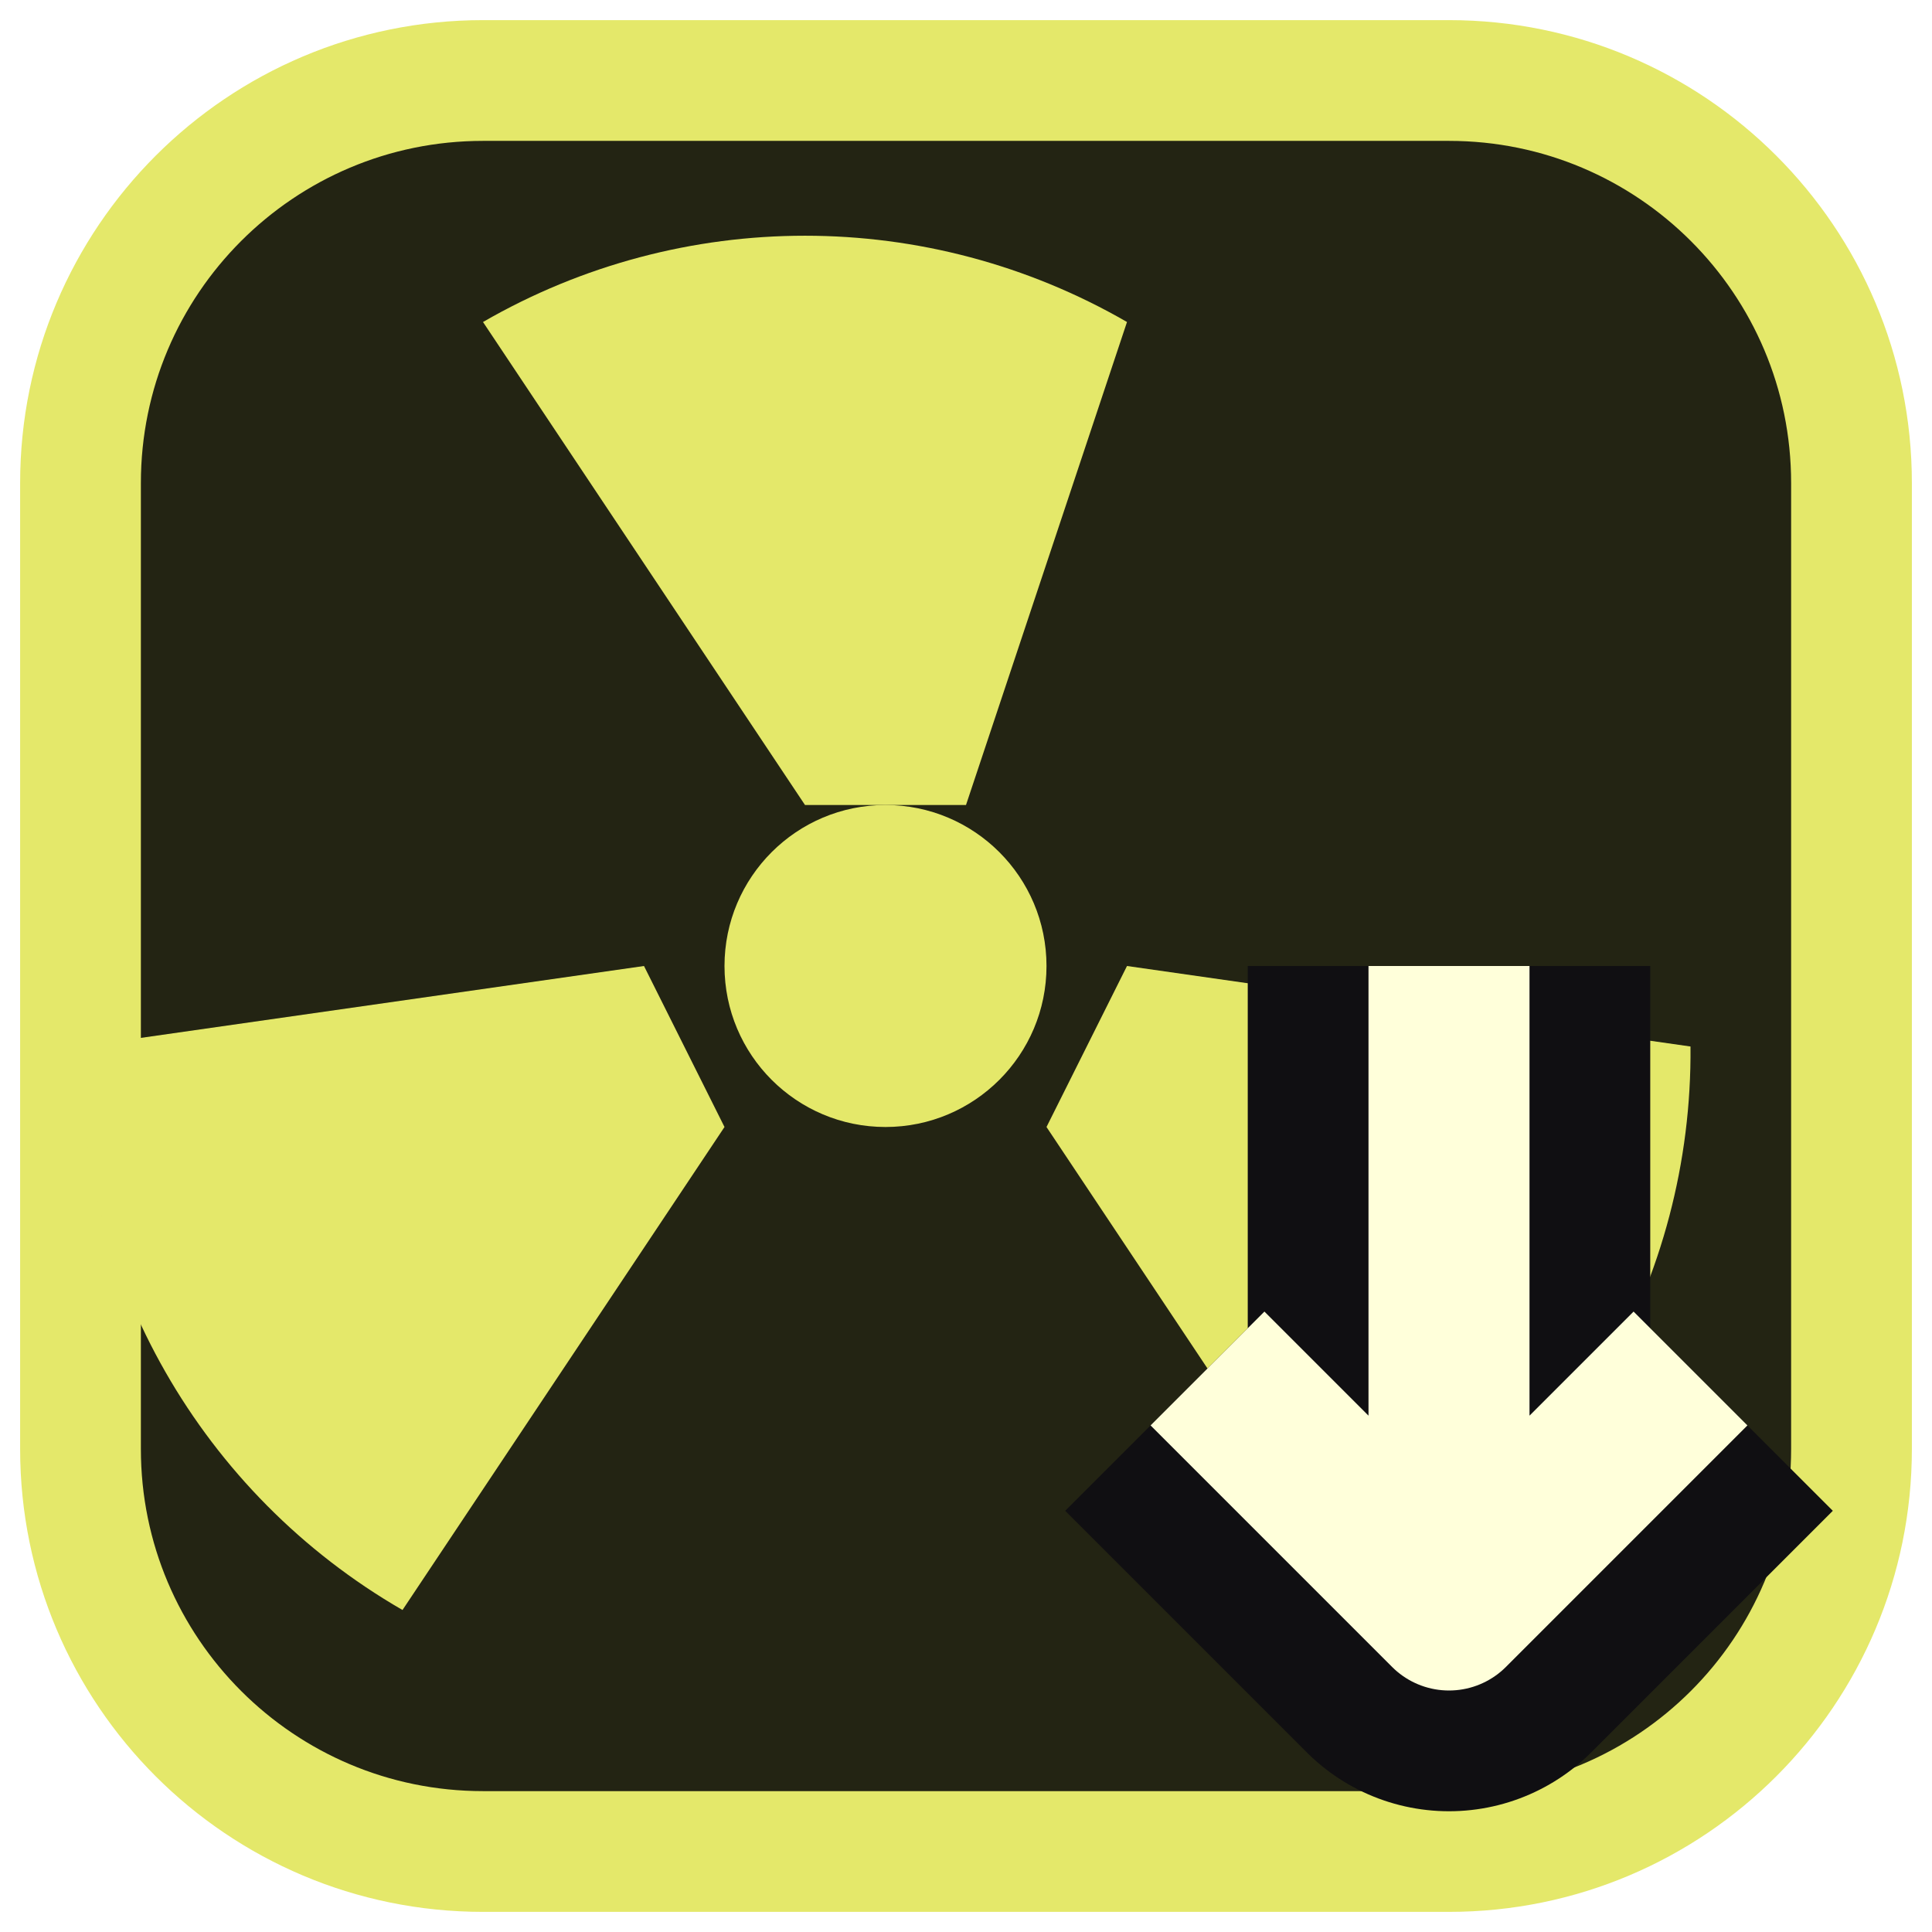
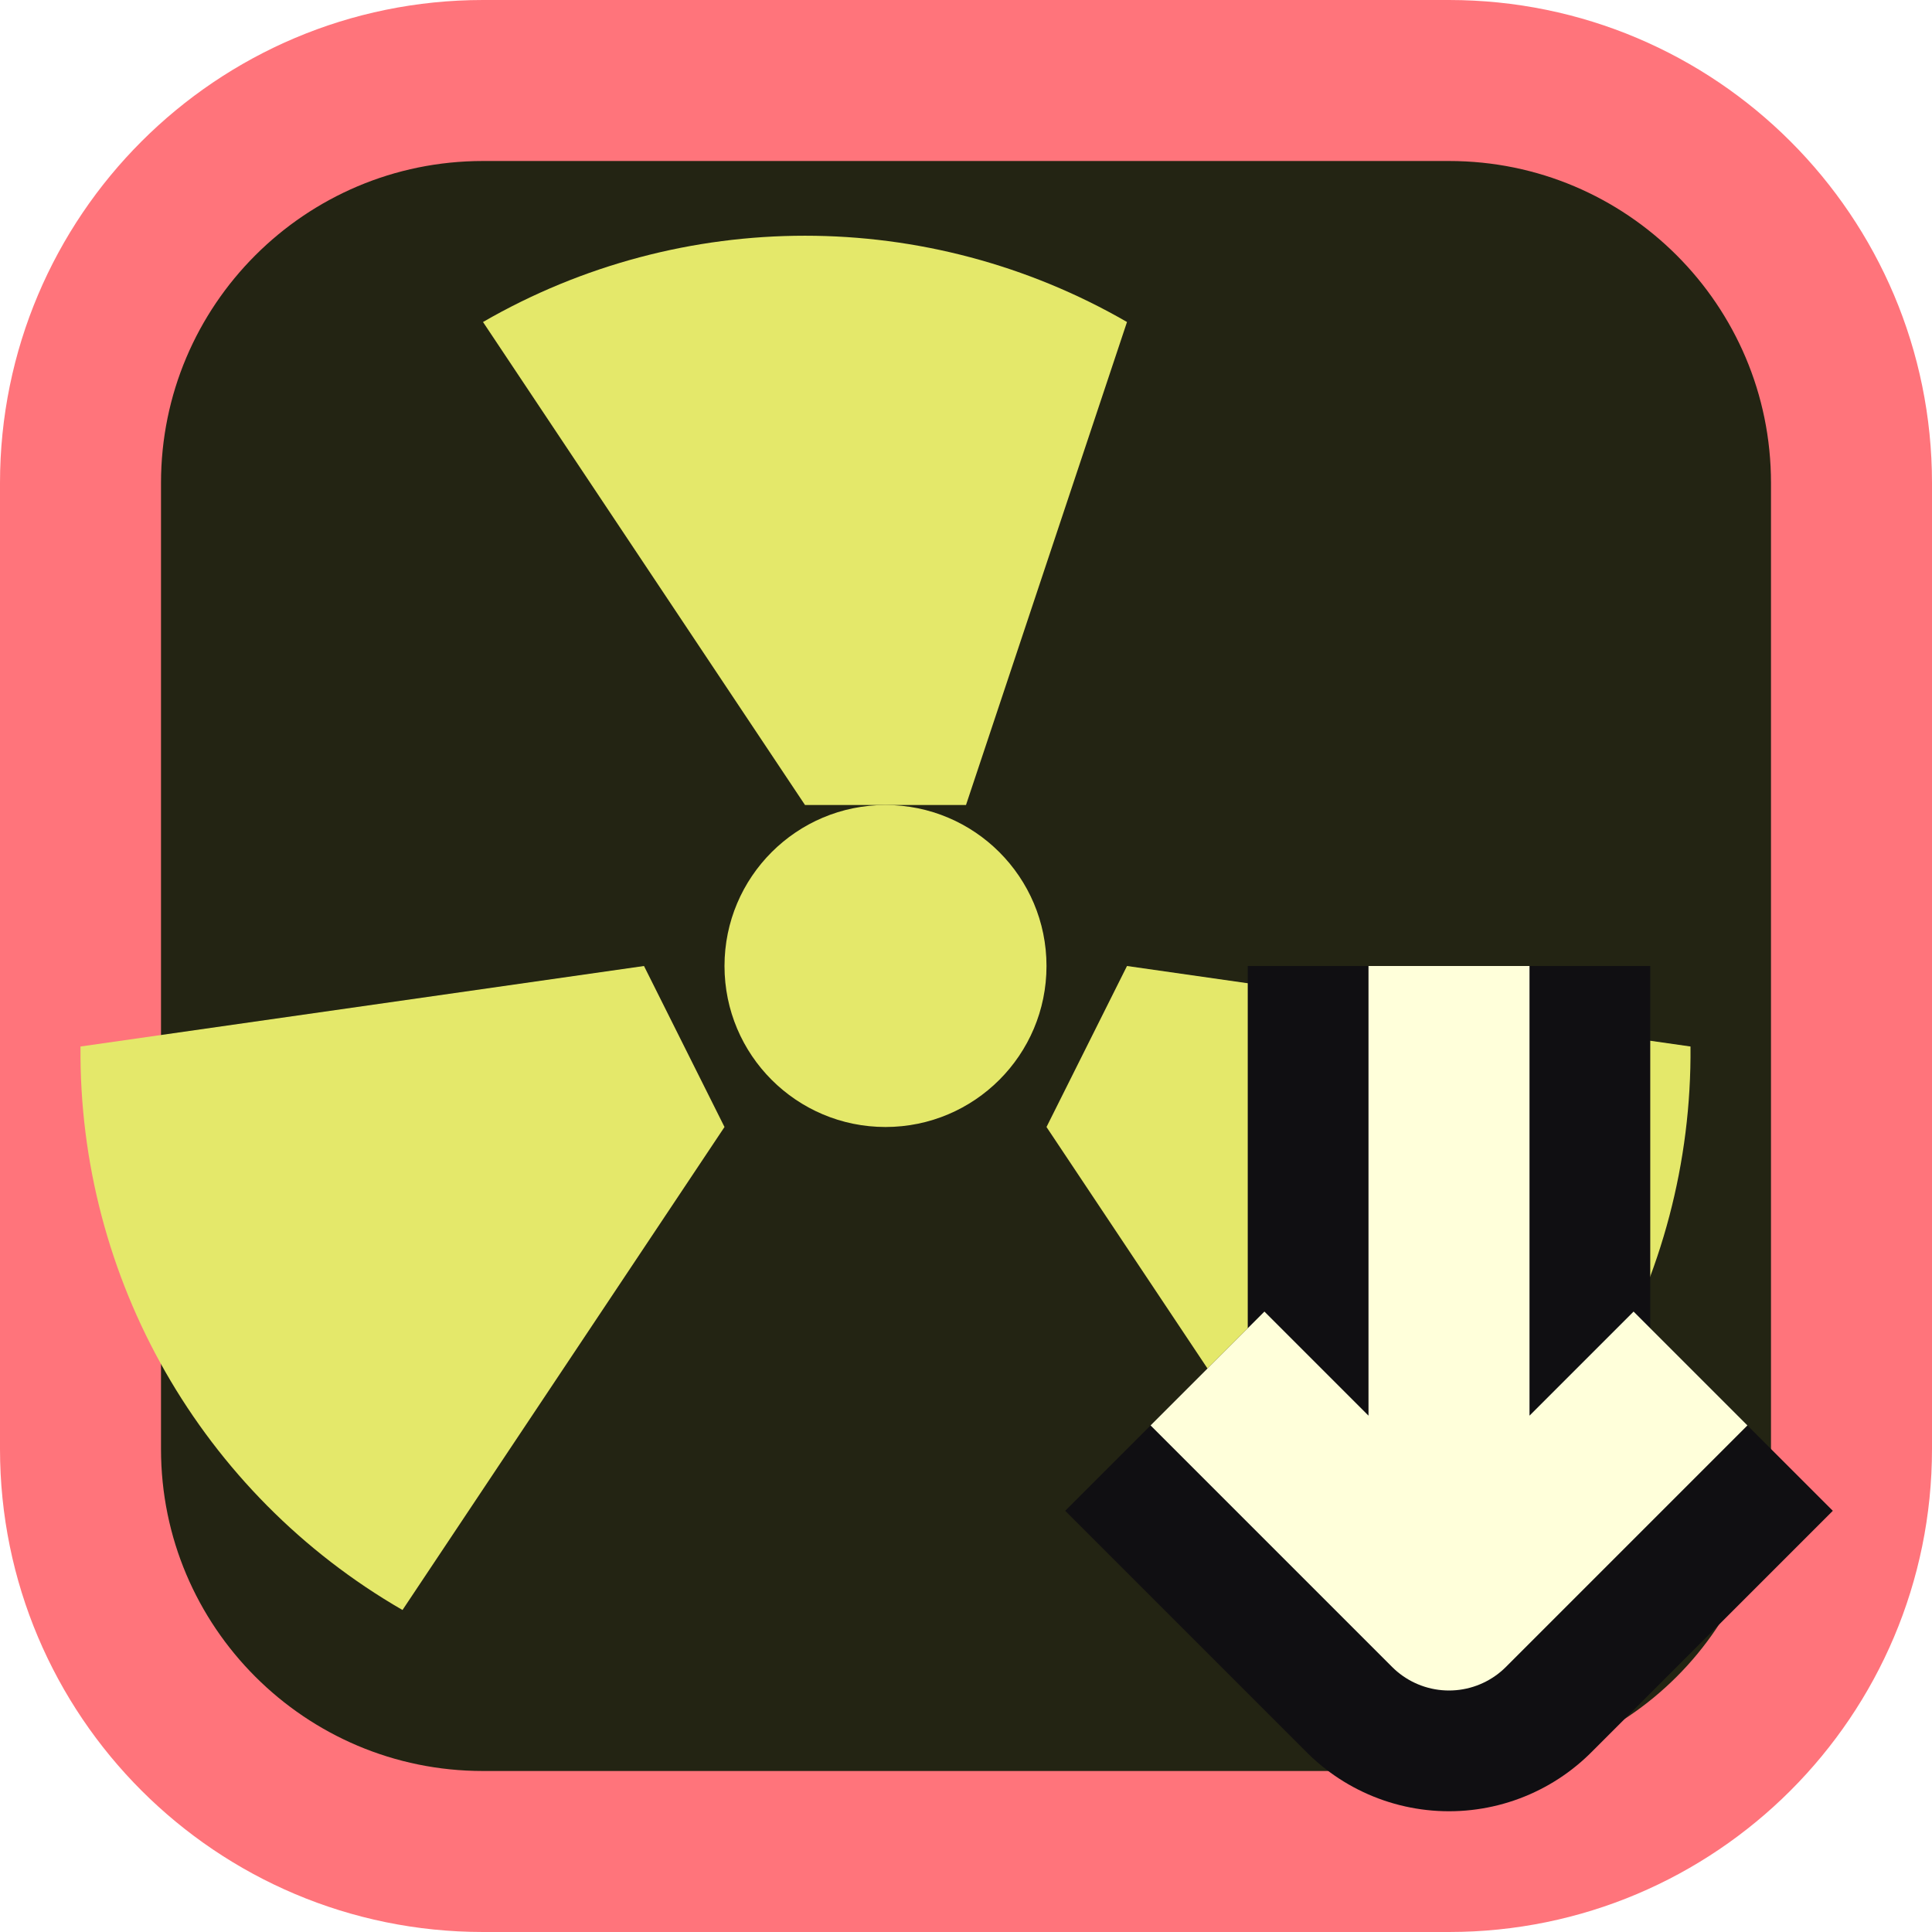
<svg xmlns="http://www.w3.org/2000/svg" width="24" height="24" viewBox="0 0 24 24">
-   <rect x="1" y="1" width="22" height="22" rx="5" fill="#232413" stroke="#e4e86a" stroke-width="1.5" />
+   <rect x="1" y="1" width="22" height="22" rx="5" fill="#232413" stroke="#ff747b" stroke-width="2" />
  <g fill="#e4e86a">
    <path d="m10 10-4-6a8 8 0 0 1 8 0l-2 6Zm-2 2-7 1a8 8 0 0 0 4 7l4-6Zm5 2 4 6a8 8 0 0 0 4-7l-7-1Z" />
    <circle cx="11" cy="12" r="2" />
  </g>
  <path d="M18 12v8m-3-3 3 3 3-3" fill="none" stroke="#100f12" stroke-width="5" stroke-linejoin="round" />
  <path d="M18 12v8m-3-3 3 3 3-3" fill="none" stroke="#ffffda" stroke-width="2" stroke-linejoin="round" />
</svg>
